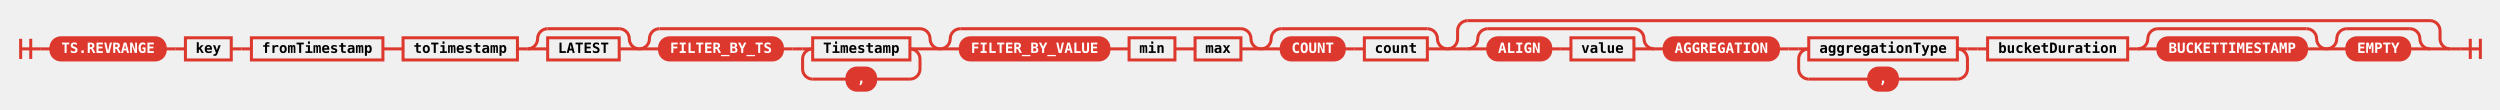
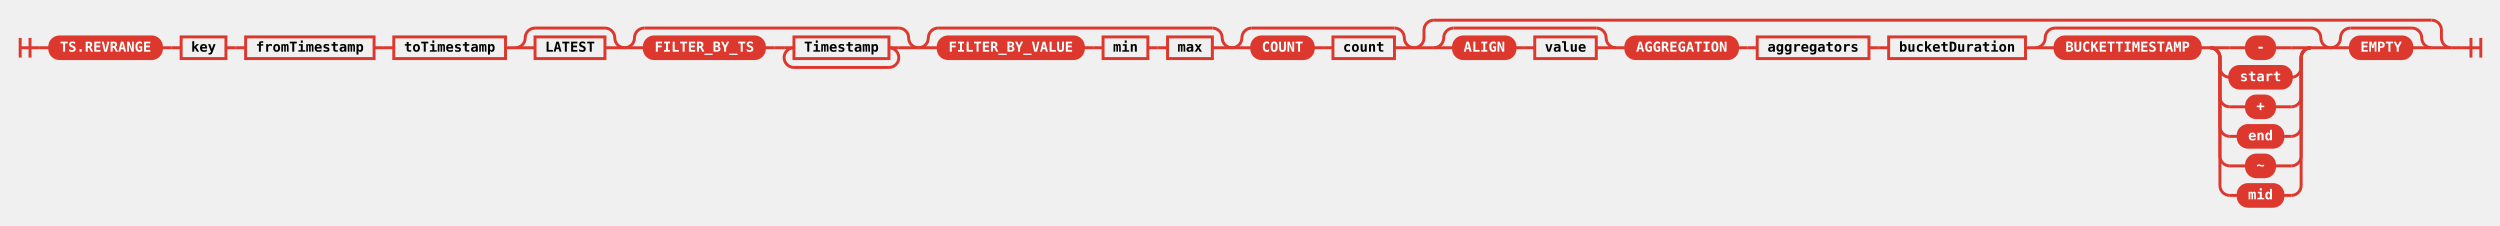
- <svg xmlns="http://www.w3.org/2000/svg" class="railroad-diagram" height="109" viewBox="0 0 2481.0 109" width="2481.0">
+ <svg xmlns="http://www.w3.org/2000/svg" class="railroad-diagram" height="229" viewBox="0 0 2539.5 229" width="2539.5">
  <defs>
    <style type="text/css">
svg.railroad-diagram { background-color: transparent; }
.terminal rect { fill: #DC382D !important; stroke: #DC382D !important; }
.terminal text { fill: white !important; font-weight: bold; }
.nonterminal rect { fill: none !important; stroke: #DC382D !important; stroke-width: 2; }
.nonterminal text { fill: #DC382D !important; font-weight: bold; }
path { stroke: #DC382D !important; stroke-width: 2; fill: none; }
circle { fill: #DC382D !important; stroke: #DC382D !important; }
</style>
  </defs>
  <g transform="translate(.5 .5)">
    <style>/*  */
	svg.railroad-diagram {
		background-color: transparent;
	}
	svg.railroad-diagram path {
		stroke-width:3;
		stroke: #DC382D;
		fill:rgba(0,0,0,0);
	}
	svg.railroad-diagram text {
		font:bold 14px monospace;
		text-anchor:middle;
	}
	svg.railroad-diagram text.label{
		text-anchor:start;
	}
	svg.railroad-diagram text.comment{
		font:italic 12px monospace;
	}
	svg.railroad-diagram rect{
		stroke-width:3;
		stroke: #DC382D;
		fill: none;
	}
	svg.railroad-diagram rect.group-box {
		stroke: #DC382D;
		stroke-dasharray: 10 5;
		fill: none;
	}

/*  */
</style>
    <g>
      <path d="M20 38v20m10 -20v20m-10 -10h20" />
    </g>
    <path d="M40 48h10" />
    <g>
      <path d="M50 48h0.0" />
-       <path d="M2431.0 48h0.0" />
+       <path d="M2489.5 48h0.0" />
      <g class="terminal ">
        <path d="M50.0 48h0.0" />
        <path d="M163.5 48h0.0" />
        <rect height="22" rx="10" ry="10" width="113.5" x="50.0" y="37" />
        <text x="106.75" y="52">TS.REVRANGE</text>
      </g>
      <path d="M163.5 48h10" />
      <path d="M173.5 48h10" />
      <g class="non-terminal ">
        <path d="M183.5 48h0.0" />
        <path d="M229.0 48h0.0" />
        <rect height="22" width="45.5" x="183.5" y="37" />
        <text x="206.25" y="52">key</text>
      </g>
      <path d="M229.0 48h10" />
      <path d="M239.0 48h10" />
      <g class="non-terminal ">
        <path d="M249.0 48h0.0" />
        <path d="M379.5 48h0.0" />
        <rect height="22" width="130.5" x="249.0" y="37" />
        <text x="314.25" y="52">fromTimestamp</text>
      </g>
      <path d="M379.5 48h10" />
      <path d="M389.5 48h10" />
      <g class="non-terminal ">
        <path d="M399.5 48h0.0" />
        <path d="M513.0 48h0.0" />
        <rect height="22" width="113.5" x="399.5" y="37" />
        <text x="456.25" y="52">toTimestamp</text>
      </g>
      <path d="M513.0 48h10" />
      <g>
        <path d="M523.0 48h0.0" />
        <path d="M634.0 48h0.0" />
        <path d="M523.0 48a10 10 0 0 0 10 -10v0a10 10 0 0 1 10 -10" />
        <g>
          <path d="M543.0 28h71.0" />
        </g>
        <path d="M614.0 28a10 10 0 0 1 10 10v0a10 10 0 0 0 10 10" />
        <path d="M523.0 48h20" />
        <g class="non-terminal ">
          <path d="M543.0 48h0.0" />
          <path d="M614.0 48h0.0" />
          <rect height="22" width="71.0" x="543.0" y="37" />
          <text x="578.5" y="52">LATEST</text>
        </g>
        <path d="M614.0 48h20" />
      </g>
      <g>
        <path d="M634.0 48h0.0" />
        <path d="M932.5 48h0.0" />
        <path d="M634.0 48a10 10 0 0 0 10 -10v0a10 10 0 0 1 10 -10" />
        <g>
          <path d="M654.0 28h258.5" />
        </g>
        <path d="M912.5 28a10 10 0 0 1 10 10v0a10 10 0 0 0 10 10" />
        <path d="M634.0 48h20" />
        <g>
          <path d="M654.0 48h0.0" />
          <path d="M912.5 48h0.0" />
          <g class="terminal ">
            <path d="M654.0 48h0.0" />
            <path d="M776.0 48h0.0" />
            <rect height="22" rx="10" ry="10" width="122.0" x="654.0" y="37" />
            <text x="715.0" y="52">FILTER_BY_TS</text>
          </g>
          <path d="M776.0 48h10" />
          <path d="M786.0 48h10" />
          <g>
            <path d="M796.0 48h0.0" />
            <path d="M912.5 48h0.0" />
            <path d="M796.0 48h10" />
            <g class="non-terminal ">
              <path d="M806.0 48h0.0" />
              <path d="M902.5 48h0.0" />
              <rect height="22" width="96.5" x="806.0" y="37" />
              <text x="854.25" y="52">Timestamp</text>
            </g>
            <path d="M902.5 48h10" />
-             <path d="M806.0 48a10 10 0 0 0 -10 10v10a10 10 0 0 0 10 10" />
-             <g class="terminal ">
-               <path d="M806.0 78h34.0" />
-               <path d="M868.5 78h34.0" />
-               <rect height="22" rx="10" ry="10" width="28.5" x="840.0" y="67" />
-               <text x="854.25" y="82">,</text>
-             </g>
-             <path d="M902.5 78a10 10 0 0 0 10 -10v-10a10 10 0 0 0 -10 -10" />
+             <path d="M806.0 48a10 10 0 0 0 -10 10v0a10 10 0 0 0 10 10" />
+             <g>
+               <path d="M806.0 68h96.5" />
+             </g>
+             <path d="M902.5 68a10 10 0 0 0 10 -10v0a10 10 0 0 0 -10 -10" />
          </g>
        </g>
        <path d="M912.5 48h20" />
      </g>
      <g>
        <path d="M932.5 48h0.0" />
        <path d="M1251.0 48h0.0" />
        <path d="M932.5 48a10 10 0 0 0 10 -10v0a10 10 0 0 1 10 -10" />
        <g>
          <path d="M952.5 28h278.5" />
        </g>
        <path d="M1231.0 28a10 10 0 0 1 10 10v0a10 10 0 0 0 10 10" />
        <path d="M932.5 48h20" />
        <g>
          <path d="M952.5 48h0.0" />
          <path d="M1231.0 48h0.0" />
          <g class="terminal ">
            <path d="M952.5 48h0.0" />
            <path d="M1100.0 48h0.0" />
            <rect height="22" rx="10" ry="10" width="147.5" x="952.5" y="37" />
            <text x="1026.25" y="52">FILTER_BY_VALUE</text>
          </g>
          <path d="M1100.0 48h10" />
          <path d="M1110.0 48h10" />
          <g class="non-terminal ">
            <path d="M1120.0 48h0.0" />
            <path d="M1165.5 48h0.0" />
            <rect height="22" width="45.5" x="1120.0" y="37" />
            <text x="1142.75" y="52">min</text>
          </g>
          <path d="M1165.5 48h10" />
          <path d="M1175.5 48h10" />
          <g class="non-terminal ">
            <path d="M1185.5 48h0.0" />
            <path d="M1231.0 48h0.0" />
            <rect height="22" width="45.5" x="1185.5" y="37" />
            <text x="1208.25" y="52">max</text>
          </g>
        </g>
        <path d="M1231.0 48h20" />
      </g>
      <g>
        <path d="M1251.0 48h0.0" />
        <path d="M1436.0 48h0.0" />
        <path d="M1251.0 48a10 10 0 0 0 10 -10v0a10 10 0 0 1 10 -10" />
        <g>
          <path d="M1271.0 28h145.0" />
        </g>
        <path d="M1416.0 28a10 10 0 0 1 10 10v0a10 10 0 0 0 10 10" />
        <path d="M1251.0 48h20" />
        <g>
          <path d="M1271.0 48h0.0" />
          <path d="M1416.0 48h0.0" />
          <g class="terminal ">
            <path d="M1271.0 48h0.0" />
            <path d="M1333.5 48h0.0" />
            <rect height="22" rx="10" ry="10" width="62.5" x="1271.0" y="37" />
            <text x="1302.25" y="52">COUNT</text>
          </g>
          <path d="M1333.5 48h10" />
          <path d="M1343.5 48h10" />
          <g class="non-terminal ">
            <path d="M1353.5 48h0.0" />
            <path d="M1416.0 48h0.0" />
            <rect height="22" width="62.5" x="1353.5" y="37" />
            <text x="1384.75" y="52">count</text>
          </g>
        </g>
        <path d="M1416.0 48h20" />
      </g>
      <g>
        <path d="M1436.0 48h0.0" />
-         <path d="M2431.0 48h0.0" />
+         <path d="M2489.5 48h0.0" />
        <path d="M1436.0 48a10 10 0 0 0 10 -10v-8a10 10 0 0 1 10 -10" />
        <g>
-           <path d="M1456.0 20h955.0" />
-         </g>
-         <path d="M2411.0 20a10 10 0 0 1 10 10v8a10 10 0 0 0 10 10" />
+           <path d="M1456.0 20h1013.5" />
+         </g>
+         <path d="M2469.5 20a10 10 0 0 1 10 10v8a10 10 0 0 0 10 10" />
        <path d="M1436.0 48h20" />
        <g>
          <path d="M1456.0 48h0.0" />
-           <path d="M2411.0 48h0.0" />
+           <path d="M2469.5 48h0.0" />
          <g>
            <path d="M1456.0 48h0.0" />
            <path d="M1641.0 48h0.0" />
            <path d="M1456.0 48a10 10 0 0 0 10 -10v0a10 10 0 0 1 10 -10" />
            <g>
              <path d="M1476.0 28h145.0" />
            </g>
            <path d="M1621.0 28a10 10 0 0 1 10 10v0a10 10 0 0 0 10 10" />
            <path d="M1456.0 48h20" />
            <g>
              <path d="M1476.0 48h0.0" />
              <path d="M1621.0 48h0.0" />
              <g class="terminal ">
                <path d="M1476.0 48h0.0" />
                <path d="M1538.5 48h0.0" />
                <rect height="22" rx="10" ry="10" width="62.5" x="1476.0" y="37" />
                <text x="1507.25" y="52">ALIGN</text>
              </g>
              <path d="M1538.5 48h10" />
              <path d="M1548.5 48h10" />
              <g class="non-terminal ">
                <path d="M1558.5 48h0.0" />
                <path d="M1621.0 48h0.0" />
                <rect height="22" width="62.5" x="1558.5" y="37" />
                <text x="1589.75" y="52">value</text>
              </g>
            </g>
            <path d="M1621.0 48h20" />
          </g>
          <path d="M1641.0 48h10" />
          <g>
            <path d="M1651.0 48h0.0" />
-             <path d="M1952.0 48h0.0" />
+             <path d="M1898.0 48h0.0" />
            <g class="terminal ">
              <path d="M1651.0 48h0.0" />
              <path d="M1764.5 48h0.0" />
              <rect height="22" rx="10" ry="10" width="113.5" x="1651.0" y="37" />
              <text x="1707.75" y="52">AGGREGATION</text>
            </g>
            <path d="M1764.5 48h10" />
            <path d="M1774.5 48h10" />
-             <g>
+             <g class="non-terminal ">
              <path d="M1784.5 48h0.0" />
-               <path d="M1952.0 48h0.0" />
-               <path d="M1784.5 48h10" />
-               <g class="non-terminal ">
-                 <path d="M1794.5 48h0.0" />
-                 <path d="M1942.0 48h0.0" />
-                 <rect height="22" width="147.5" x="1794.5" y="37" />
-                 <text x="1868.25" y="52">aggregationType</text>
+               <path d="M1898.0 48h0.0" />
+               <rect height="22" width="113.5" x="1784.5" y="37" />
+               <text x="1841.25" y="52">aggregators</text>
+             </g>
+           </g>
+           <path d="M1898.0 48h10" />
+           <path d="M1908.0 48h10" />
+           <g class="non-terminal ">
+             <path d="M1918.0 48h0.0" />
+             <path d="M2057.0 48h0.0" />
+             <rect height="22" width="139.0" x="1918.0" y="37" />
+             <text x="1987.5" y="52">bucketDuration</text>
+           </g>
+           <path d="M2057.0 48h10" />
+           <g>
+             <path d="M2067.0 48h0.0" />
+             <path d="M2367.0 48h0.0" />
+             <path d="M2067.0 48a10 10 0 0 0 10 -10v0a10 10 0 0 1 10 -10" />
+             <g>
+               <path d="M2087.0 28h260.0" />
+             </g>
+             <path d="M2347.0 28a10 10 0 0 1 10 10v0a10 10 0 0 0 10 10" />
+             <path d="M2067.0 48h20" />
+             <g>
+               <path d="M2087.0 48h0.0" />
+               <path d="M2347.0 48h0.0" />
+               <g class="terminal ">
+                 <path d="M2087.0 48h0.0" />
+                 <path d="M2234.5 48h0.0" />
+                 <rect height="22" rx="10" ry="10" width="147.5" x="2087.0" y="37" />
+                 <text x="2160.75" y="52">BUCKETTIMESTAMP</text>
              </g>
-               <path d="M1942.0 48h10" />
-               <path d="M1794.5 48a10 10 0 0 0 -10 10v10a10 10 0 0 0 10 10" />
-               <g class="terminal ">
-                 <path d="M1794.5 78h59.5" />
-                 <path d="M1882.5 78h59.5" />
-                 <rect height="22" rx="10" ry="10" width="28.5" x="1854.0" y="67" />
-                 <text x="1868.25" y="82">,</text>
+               <path d="M2234.5 48h10" />
+               <g>
+                 <path d="M2244.5 48h0.0" />
+                 <path d="M2347.0 48h0.0" />
+                 <path d="M2244.5 48h20" />
+                 <g class="terminal ">
+                   <path d="M2264.5 48h17.0" />
+                   <path d="M2310.0 48h17.0" />
+                   <rect height="22" rx="10" ry="10" width="28.5" x="2281.5" y="37" />
+                   <text x="2295.75" y="52">-</text>
+                 </g>
+                 <path d="M2327.0 48h20" />
+                 <path d="M2244.5 48a10 10 0 0 1 10 10v10a10 10 0 0 0 10 10" />
+                 <g class="terminal ">
+                   <path d="M2264.5 78h0.0" />
+                   <path d="M2327.0 78h0.0" />
+                   <rect height="22" rx="10" ry="10" width="62.5" x="2264.5" y="67" />
+                   <text x="2295.75" y="82">start</text>
+                 </g>
+                 <path d="M2327.0 78a10 10 0 0 0 10 -10v-10a10 10 0 0 1 10 -10" />
+                 <path d="M2244.5 48a10 10 0 0 1 10 10v40a10 10 0 0 0 10 10" />
+                 <g class="terminal ">
+                   <path d="M2264.5 108h17.0" />
+                   <path d="M2310.0 108h17.0" />
+                   <rect height="22" rx="10" ry="10" width="28.5" x="2281.5" y="97" />
+                   <text x="2295.75" y="112">+</text>
+                 </g>
+                 <path d="M2327.0 108a10 10 0 0 0 10 -10v-40a10 10 0 0 1 10 -10" />
+                 <path d="M2244.5 48a10 10 0 0 1 10 10v70a10 10 0 0 0 10 10" />
+                 <g class="terminal ">
+                   <path d="M2264.5 138h8.5" />
+                   <path d="M2318.5 138h8.5" />
+                   <rect height="22" rx="10" ry="10" width="45.5" x="2273.0" y="127" />
+                   <text x="2295.75" y="142">end</text>
+                 </g>
+                 <path d="M2327.0 138a10 10 0 0 0 10 -10v-70a10 10 0 0 1 10 -10" />
+                 <path d="M2244.5 48a10 10 0 0 1 10 10v100a10 10 0 0 0 10 10" />
+                 <g class="terminal ">
+                   <path d="M2264.5 168h17.0" />
+                   <path d="M2310.0 168h17.0" />
+                   <rect height="22" rx="10" ry="10" width="28.5" x="2281.5" y="157" />
+                   <text x="2295.75" y="172">~</text>
+                 </g>
+                 <path d="M2327.0 168a10 10 0 0 0 10 -10v-100a10 10 0 0 1 10 -10" />
+                 <path d="M2244.5 48a10 10 0 0 1 10 10v130a10 10 0 0 0 10 10" />
+                 <g class="terminal ">
+                   <path d="M2264.5 198h8.5" />
+                   <path d="M2318.5 198h8.5" />
+                   <rect height="22" rx="10" ry="10" width="45.5" x="2273.0" y="187" />
+                   <text x="2295.75" y="202">mid</text>
+                 </g>
+                 <path d="M2327.0 198a10 10 0 0 0 10 -10v-130a10 10 0 0 1 10 -10" />
              </g>
-               <path d="M1942.0 78a10 10 0 0 0 10 -10v-10a10 10 0 0 0 -10 -10" />
-             </g>
-           </g>
-           <path d="M1952.0 48h10" />
-           <path d="M1962.0 48h10" />
-           <g class="non-terminal ">
-             <path d="M1972.0 48h0.0" />
-             <path d="M2111.0 48h0.0" />
-             <rect height="22" width="139.0" x="1972.0" y="37" />
-             <text x="2041.5" y="52">bucketDuration</text>
-           </g>
-           <path d="M2111.0 48h10" />
-           <g>
-             <path d="M2121.0 48h0.0" />
-             <path d="M2308.5 48h0.0" />
-             <path d="M2121.0 48a10 10 0 0 0 10 -10v0a10 10 0 0 1 10 -10" />
-             <g>
-               <path d="M2141.0 28h147.5" />
-             </g>
-             <path d="M2288.5 28a10 10 0 0 1 10 10v0a10 10 0 0 0 10 10" />
-             <path d="M2121.0 48h20" />
+             </g>
+             <path d="M2347.0 48h20" />
+           </g>
+           <g>
+             <path d="M2367.0 48h0.0" />
+             <path d="M2469.5 48h0.0" />
+             <path d="M2367.0 48a10 10 0 0 0 10 -10v0a10 10 0 0 1 10 -10" />
+             <g>
+               <path d="M2387.0 28h62.5" />
+             </g>
+             <path d="M2449.5 28a10 10 0 0 1 10 10v0a10 10 0 0 0 10 10" />
+             <path d="M2367.0 48h20" />
            <g class="terminal ">
-               <path d="M2141.0 48h0.0" />
-               <path d="M2288.5 48h0.0" />
-               <rect height="22" rx="10" ry="10" width="147.5" x="2141.0" y="37" />
-               <text x="2214.75" y="52">BUCKETTIMESTAMP</text>
-             </g>
-             <path d="M2288.5 48h20" />
-           </g>
-           <g>
-             <path d="M2308.5 48h0.0" />
-             <path d="M2411.0 48h0.0" />
-             <path d="M2308.5 48a10 10 0 0 0 10 -10v0a10 10 0 0 1 10 -10" />
-             <g>
-               <path d="M2328.5 28h62.5" />
-             </g>
-             <path d="M2391.0 28a10 10 0 0 1 10 10v0a10 10 0 0 0 10 10" />
-             <path d="M2308.5 48h20" />
-             <g class="terminal ">
-               <path d="M2328.5 48h0.0" />
-               <path d="M2391.0 48h0.0" />
-               <rect height="22" rx="10" ry="10" width="62.5" x="2328.5" y="37" />
-               <text x="2359.75" y="52">EMPTY</text>
-             </g>
-             <path d="M2391.0 48h20" />
-           </g>
-         </g>
-         <path d="M2411.0 48h20" />
+               <path d="M2387.0 48h0.0" />
+               <path d="M2449.5 48h0.0" />
+               <rect height="22" rx="10" ry="10" width="62.5" x="2387.0" y="37" />
+               <text x="2418.25" y="52">EMPTY</text>
+             </g>
+             <path d="M2449.5 48h20" />
+           </g>
+         </g>
+         <path d="M2469.5 48h20" />
      </g>
    </g>
-     <path d="M2431.0 48h10" />
-     <path d="M 2441.0 48 h 20 m -10 -10 v 20 m 10 -20 v 20" />
+     <path d="M2489.5 48h10" />
+     <path d="M 2499.5 48 h 20 m -10 -10 v 20 m 10 -20 v 20" />
  </g>
</svg>
